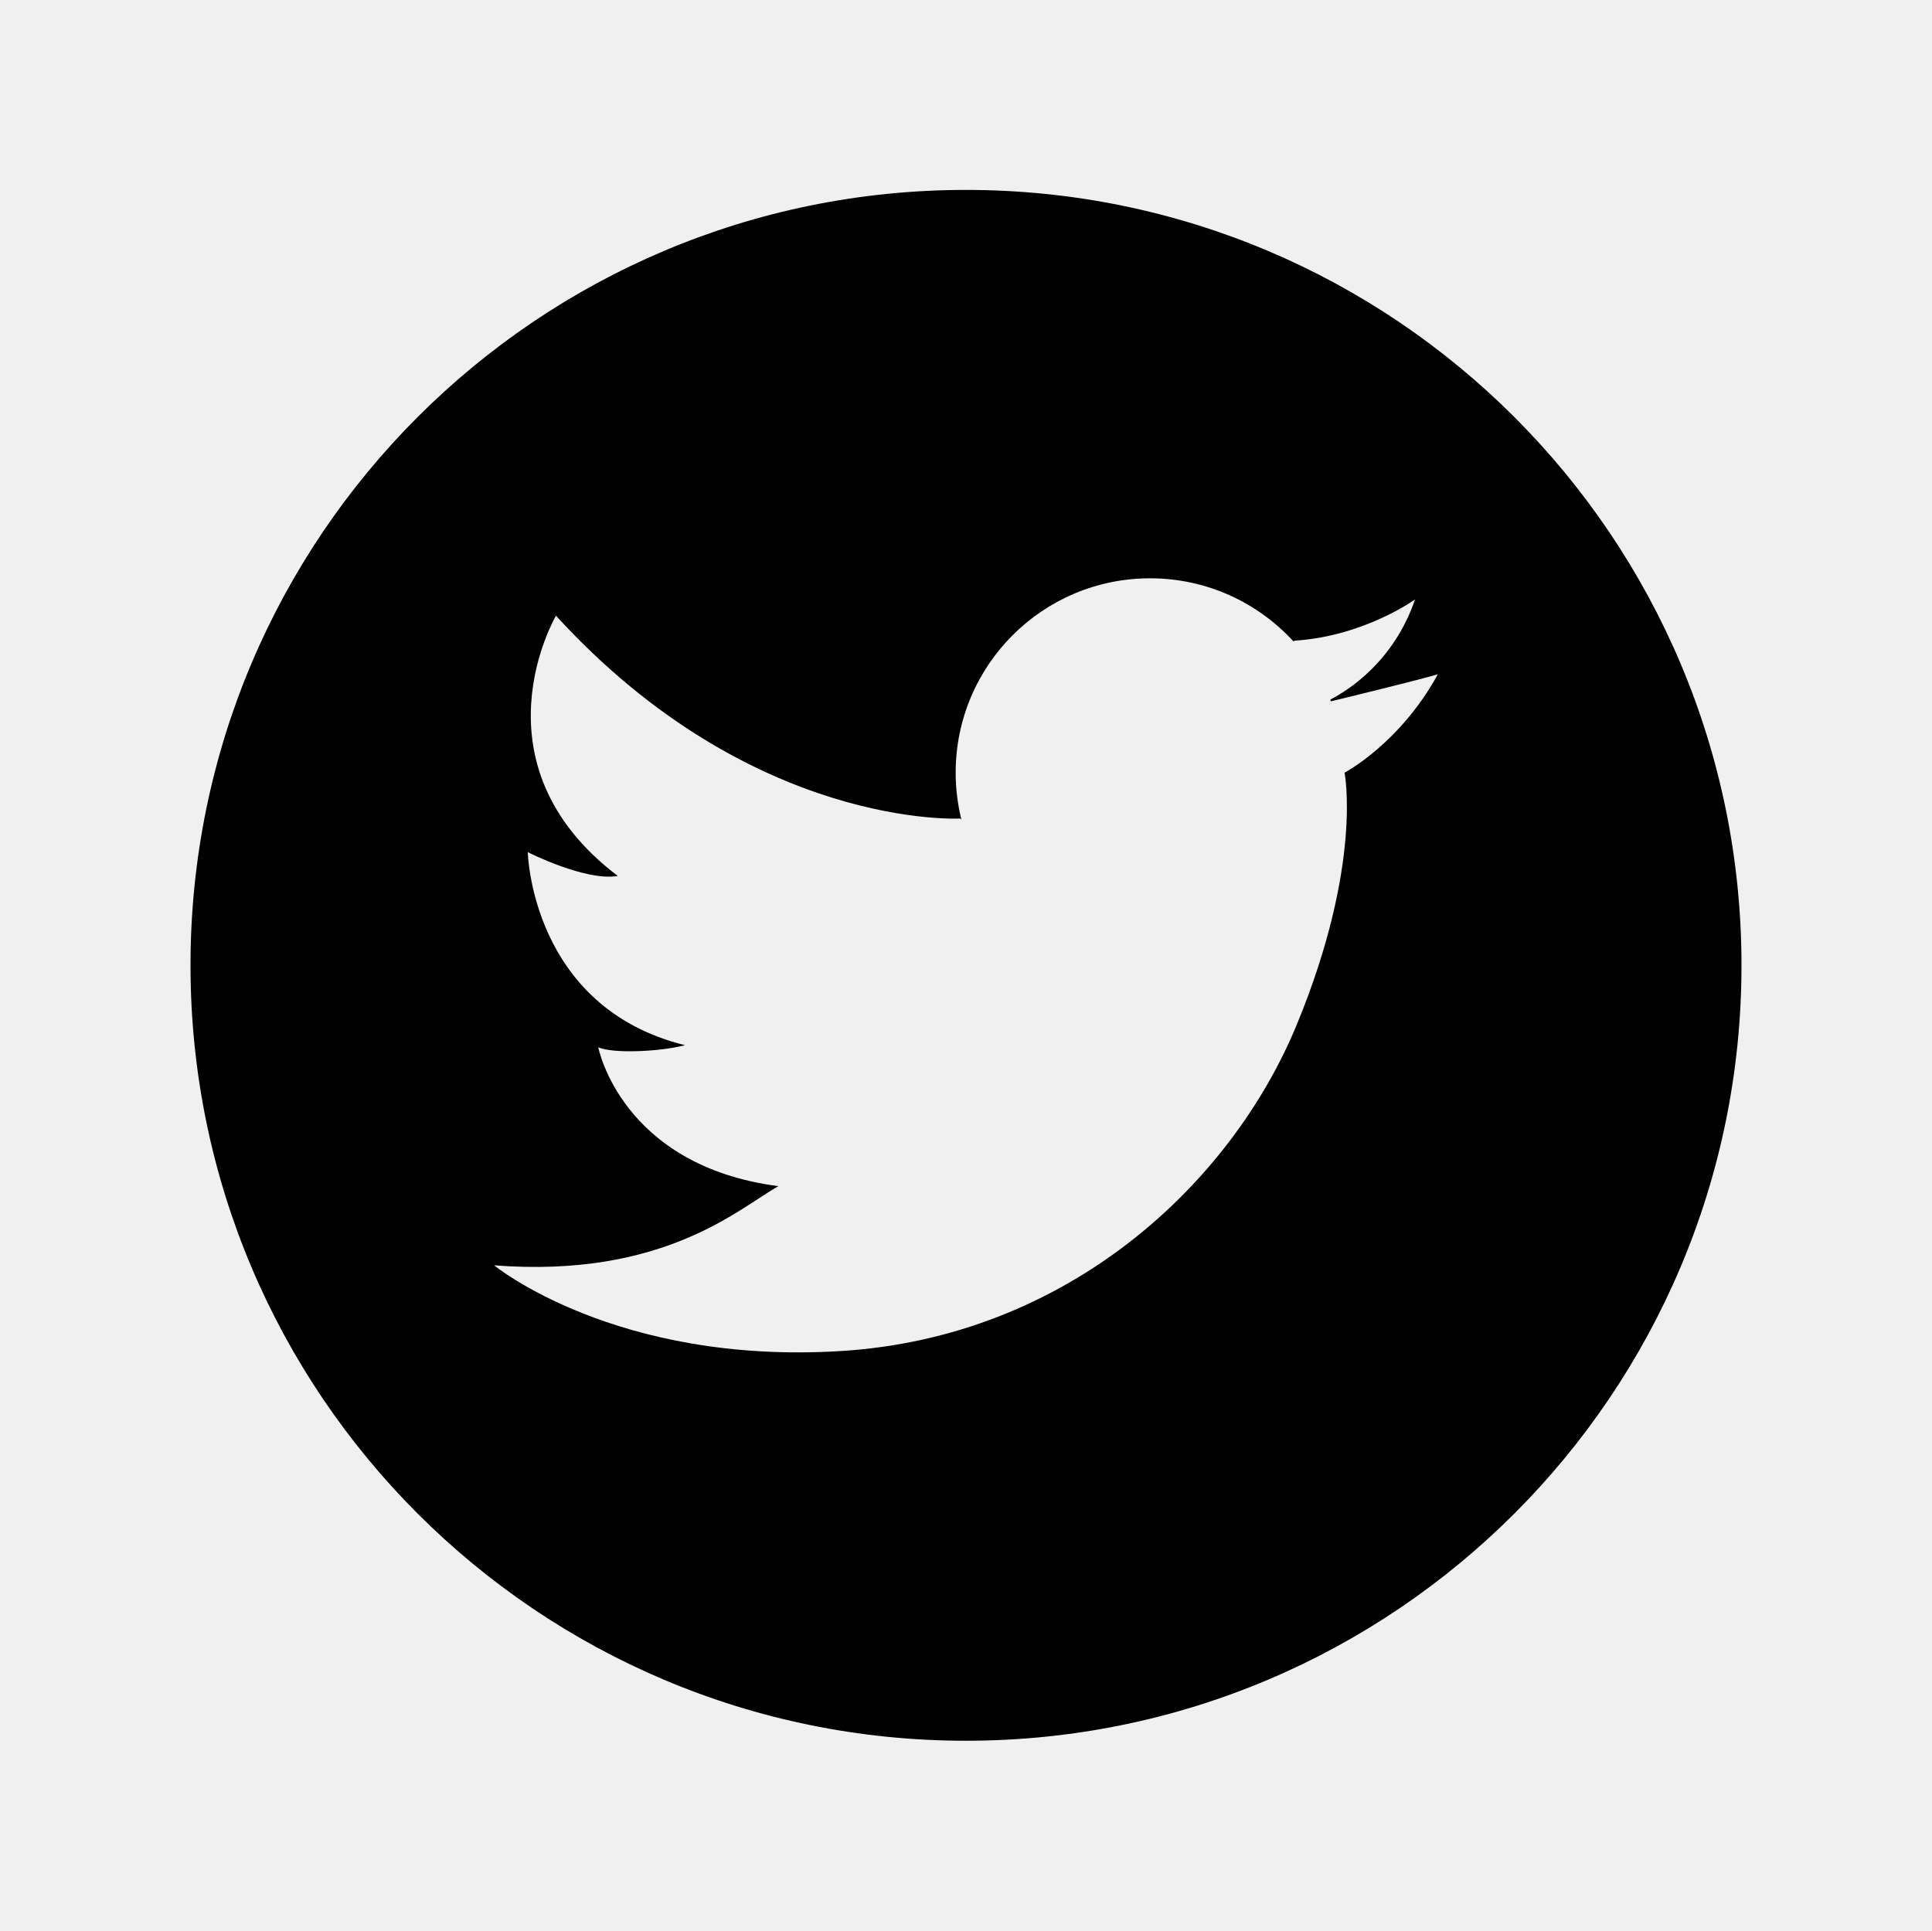
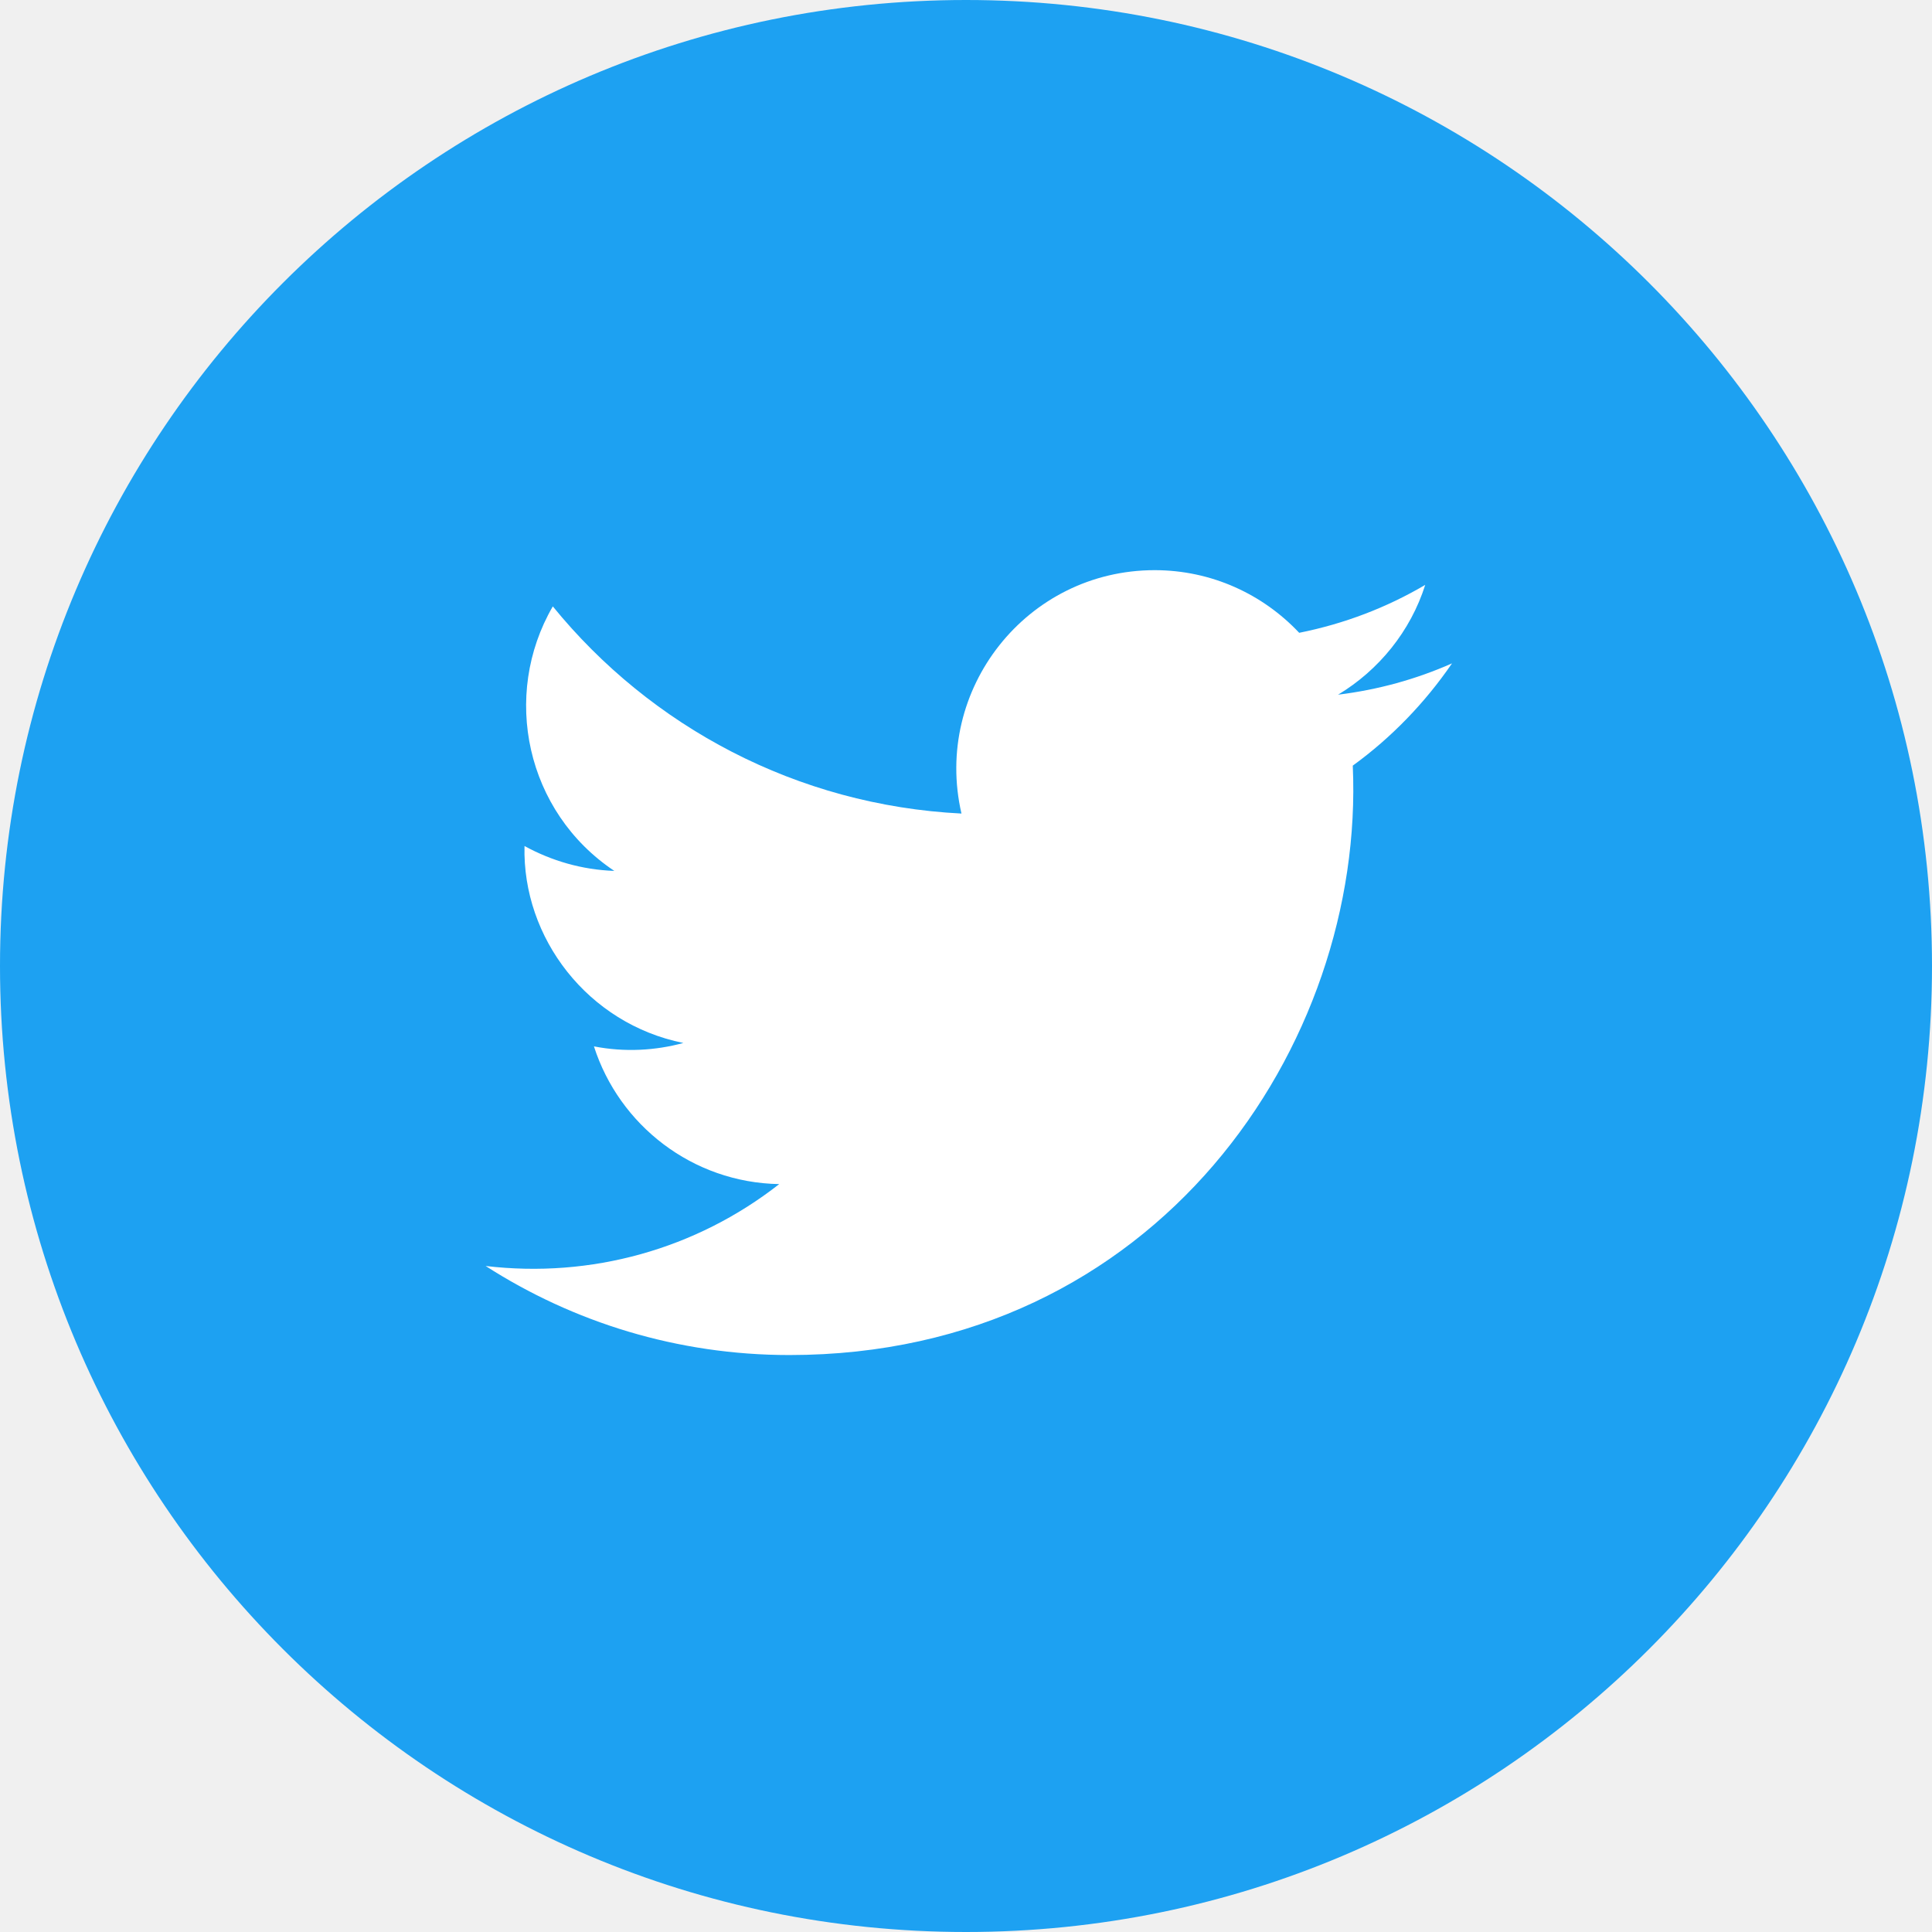
- <svg xmlns="http://www.w3.org/2000/svg" enable-background="new 0 0 144.083 144" height="144px" id="Twitter" version="1.1" viewBox="0 0 144.083 144" width="144.083px" xml:space="preserve">
-   <path d="M72.04,14.165c-31.94,0-57.833,25.894-57.833,57.834c0,31.939,25.893,57.836,57.833,57.836  c31.941,0,57.835-25.896,57.835-57.836C129.875,40.059,103.981,14.165,72.04,14.165z M100.272,57.631c0,0,1.375,6.815-3.559,18.787  c-4.936,11.972-17.15,23.297-33.974,24.349c-16.825,1.051-25.887-6.391-25.887-6.391c12.62,0.971,18.201-4.206,21.194-5.905  c-11.729-1.537-13.428-10.354-13.428-10.354c1.132,0.486,4.61,0.324,6.471-0.161c-11.485-2.831-11.728-14.398-11.728-14.398  s4.286,2.184,6.713,1.779c-11.083-8.413-4.61-19.414-4.61-19.414c14.641,16.017,30.171,15.127,30.171,15.127l0.07,0.105  c-0.282-1.128-0.434-2.308-0.434-3.523c0-8.008,6.492-14.499,14.5-14.499c4.23,0,8.037,1.813,10.688,4.703l0.092-0.052  c5.176-0.324,8.979-3.074,8.979-3.074c-1.576,4.604-4.924,6.749-6.322,7.471c0.018,0.043,0.035,0.086,0.051,0.128  c1.809-0.438,6.662-1.625,7.971-2.017C104.397,55.468,100.272,57.631,100.272,57.631z" />
+ <svg xmlns="http://www.w3.org/2000/svg" enable-background="new 0 0 512 512" id="Layer_1" version="1.1" viewBox="0 0 512 512" xml:space="preserve">
+   <g>
+     <path d="M512,256c0,141.4-114.6,256-256,256C114.6,512,0,397.4,0,256C0,114.6,114.6,0,256,0   C397.4,0,512,114.6,512,256z" fill="#1DA1F2" />
+     <path d="M358.5,202.9c3.3,73.9-51.8,156.2-149.3,156.2c-29.7,0-57.3-8.7-80.5-23.6   c27.9,3.3,55.7-4.4,77.8-21.7c-23-0.4-42.4-15.6-49.1-36.5c8.2,1.6,16.3,1.1,23.7-0.9c-25.3-5.1-42.7-27.8-42.1-52.2   c7.1,3.9,15.2,6.3,23.8,6.6c-23.4-15.6-30-46.5-16.3-70.1c25.9,31.8,64.6,52.7,108.3,54.9c-7.6-32.9,17.3-64.5,51.2-64.5   c15.1,0,28.7,6.4,38.3,16.6c12-2.4,23.2-6.7,33.4-12.7c-3.9,12.3-12.3,22.6-23.1,29.1c10.6-1.3,20.7-4.1,30.2-8.3   C377.6,186.3,368.7,195.5,358.5,202.9z" fill="#FFFFFF" id="twitter-4-icon_3_" />
+   </g>
</svg>
